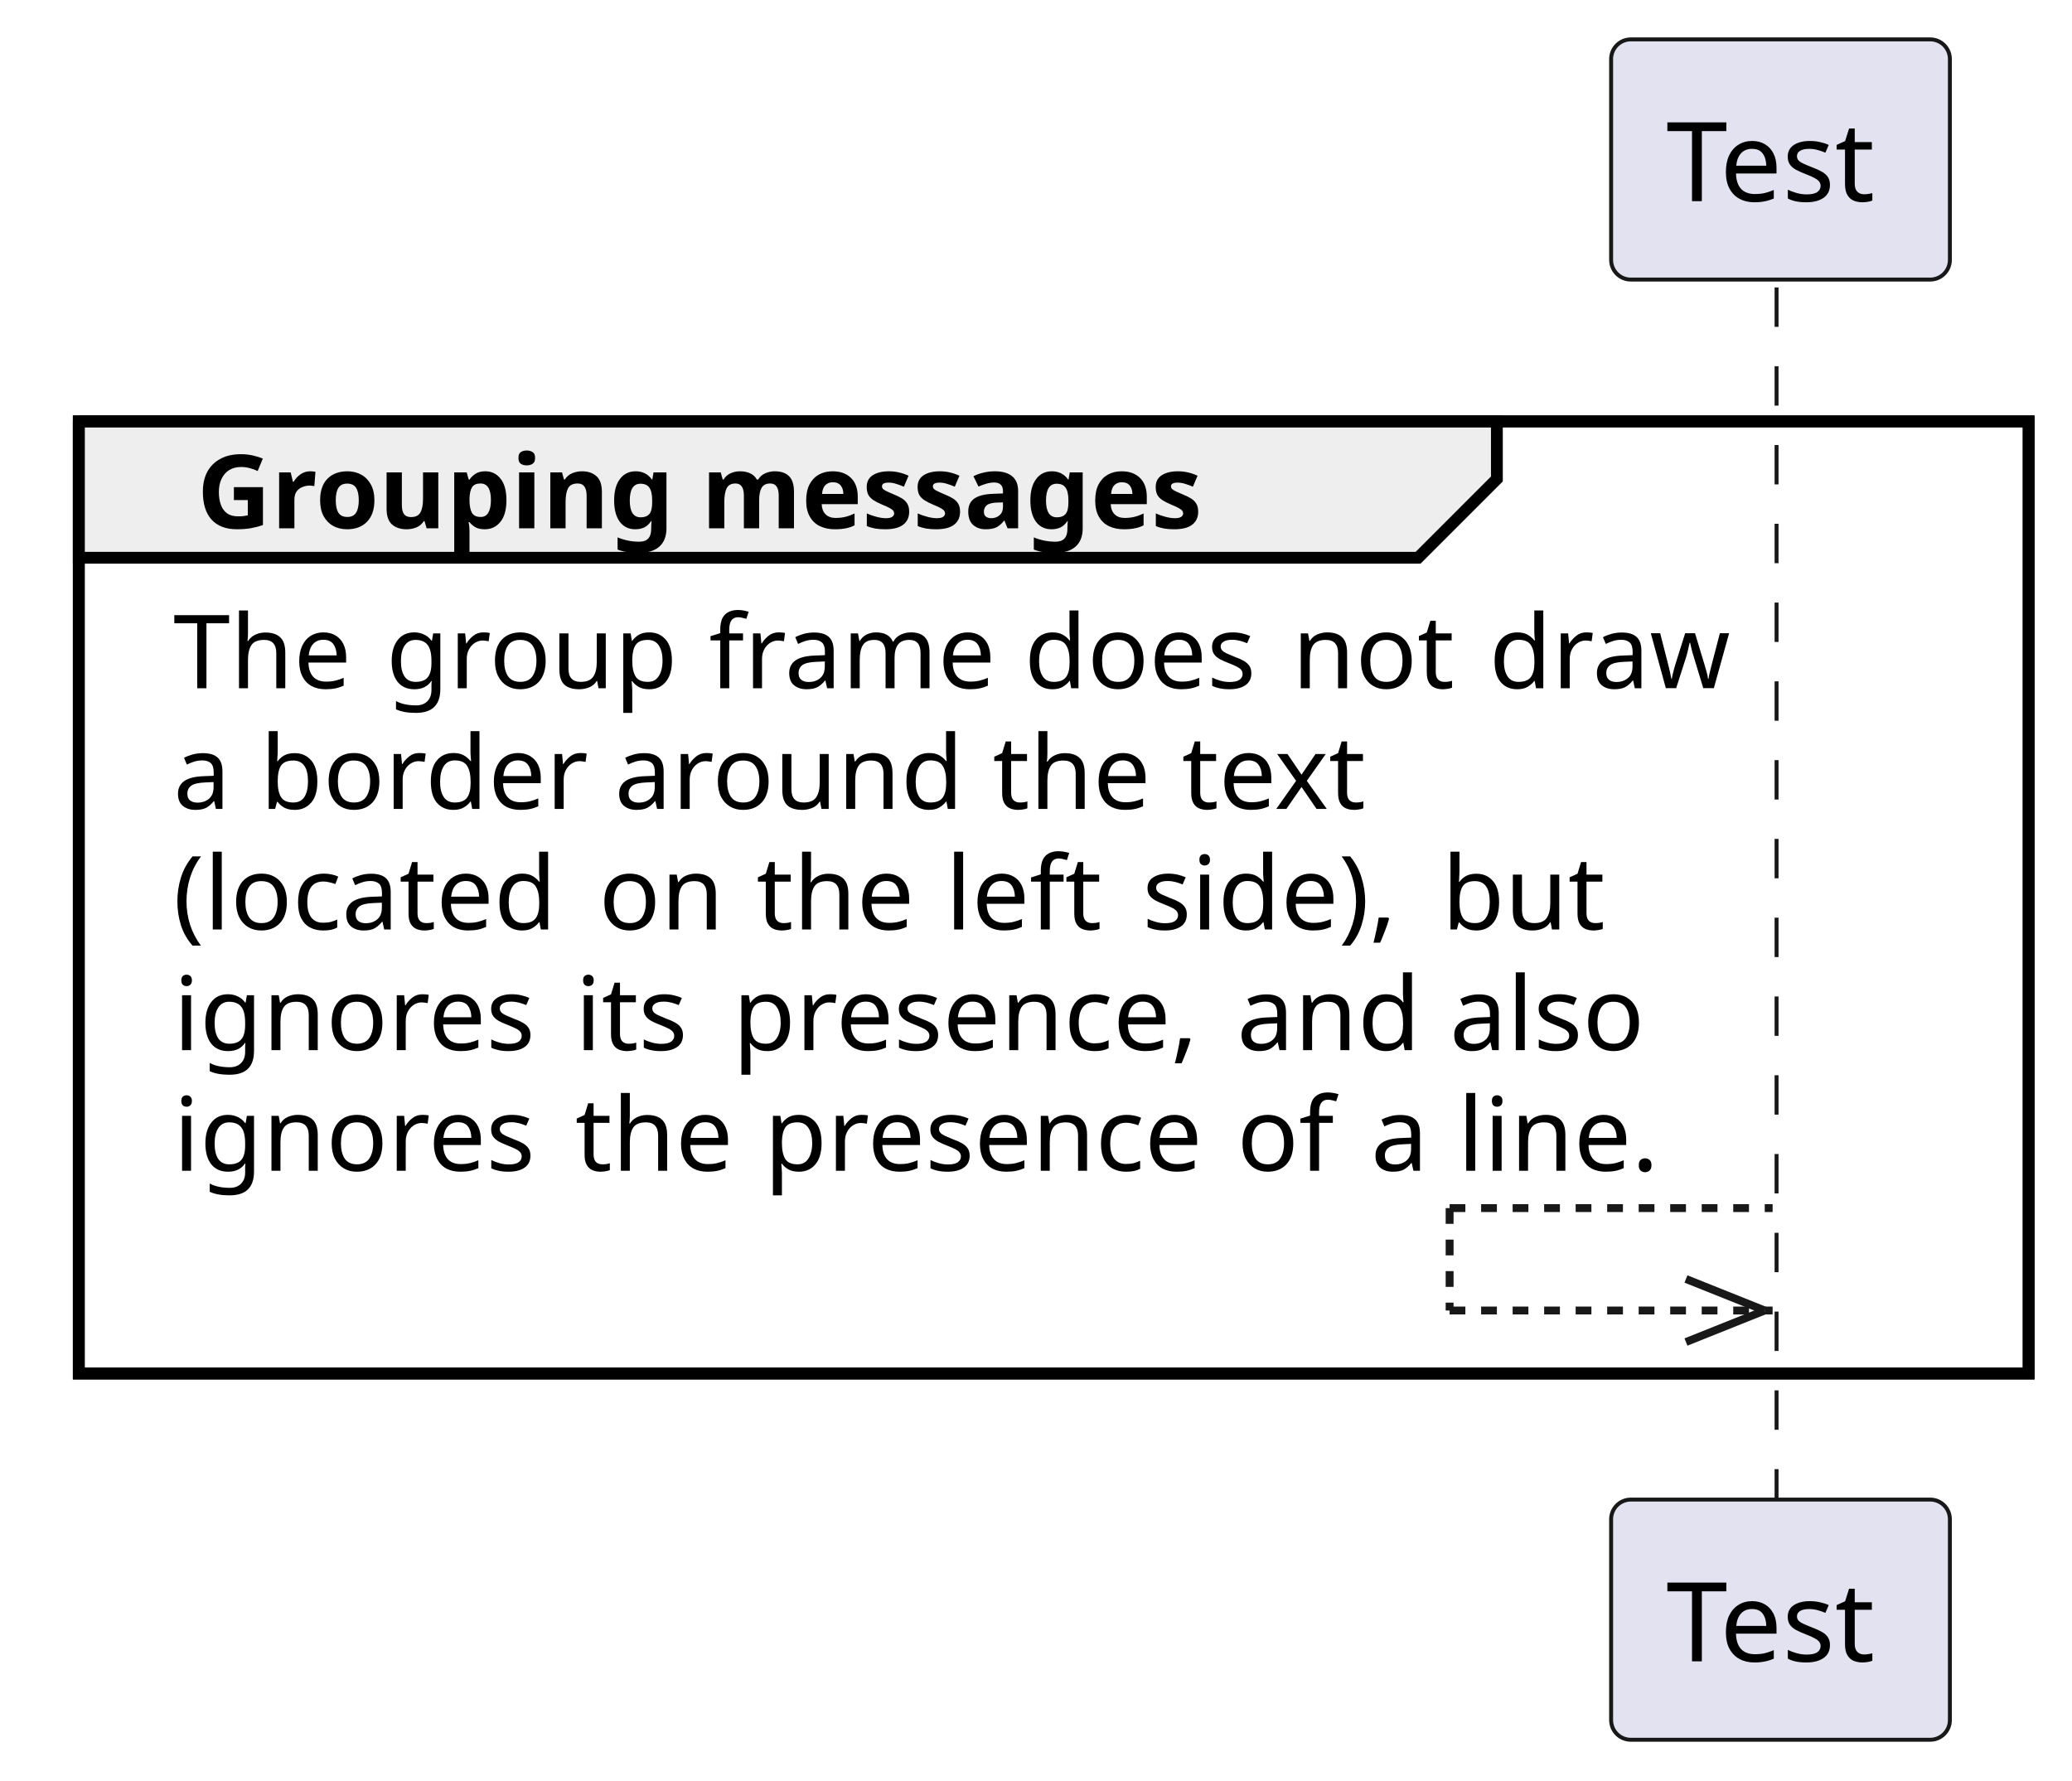
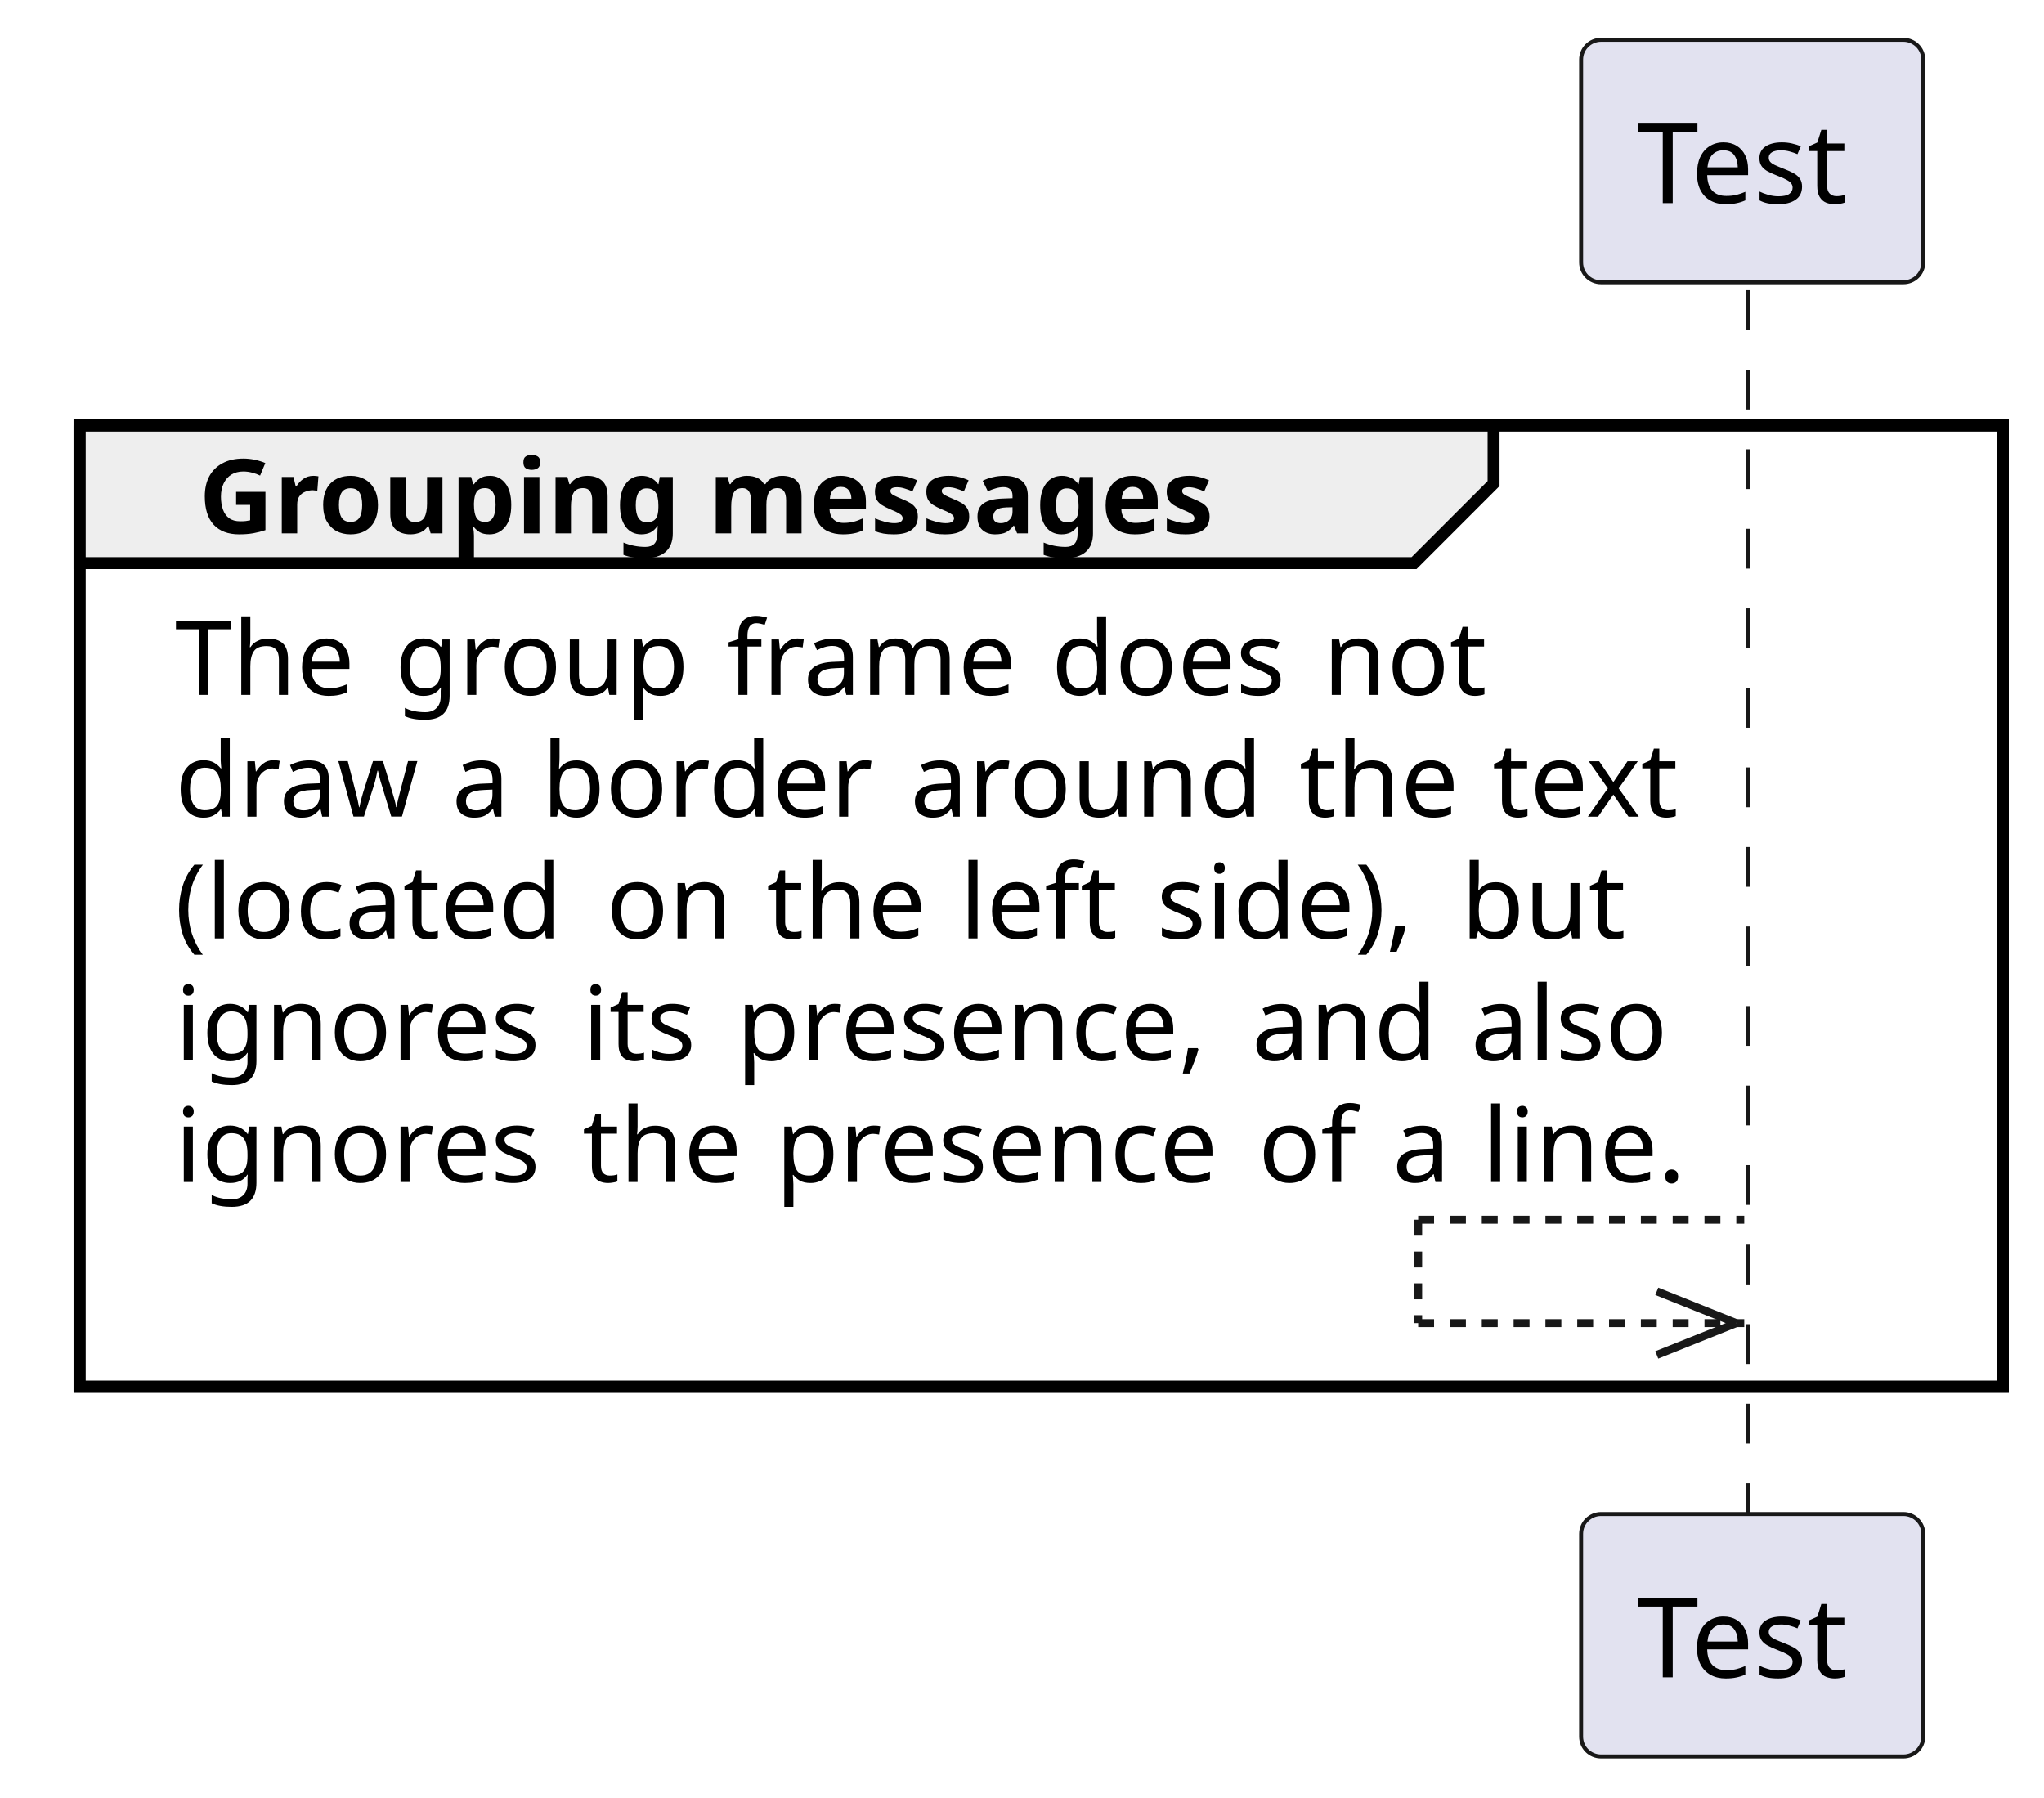
- <svg xmlns="http://www.w3.org/2000/svg" contentStyleType="text/css" height="226px" preserveAspectRatio="none" style="width:263px;height:226px;background:#FFFFFF;" version="1.1" viewBox="0 0 263 226" width="263px" zoomAndPan="magnify">
+ <svg xmlns="http://www.w3.org/2000/svg" contentStyleType="text/css" height="226px" preserveAspectRatio="none" style="width:257px;height:226px;background:#FFFFFF;" version="1.1" viewBox="0 0 257 226" width="257px" zoomAndPan="magnify">
  <defs />
  <g>
-     <rect fill="none" height="120.863" style="stroke:#000000;stroke-width:1.5;" width="247.5" x="10" y="53.488" />
-     <line style="stroke:#181818;stroke-width:0.5;stroke-dasharray:5.0,5.0;" x1="225.5" x2="225.5" y1="36.488" y2="191.352" />
-     <rect fill="#E2E2F0" height="30.488" rx="2.5" ry="2.5" style="stroke:#181818;stroke-width:0.5;" width="43" x="204.5" y="5" />
-     <text fill="#000000" font-family="sans-serif" font-size="14" lengthAdjust="spacing" textLength="29" x="211.5" y="25.535">Test</text>
-     <rect fill="#E2E2F0" height="30.488" rx="2.5" ry="2.5" style="stroke:#181818;stroke-width:0.5;" width="43" x="204.5" y="190.352" />
-     <text fill="#000000" font-family="sans-serif" font-size="14" lengthAdjust="spacing" textLength="29" x="211.5" y="210.887">Test</text>
-     <path d="M10,53.488 L190,53.488 L190,60.799 L180,70.799 L10,70.799 L10,53.488 " fill="#EEEEEE" style="stroke:#000000;stroke-width:1.5;" />
-     <rect fill="none" height="120.863" style="stroke:#000000;stroke-width:1.5;" width="247.5" x="10" y="53.488" />
-     <text fill="#000000" font-family="sans-serif" font-size="13" font-weight="bold" lengthAdjust="spacing" textLength="135" x="25" y="67.057">Grouping messages</text>
-     <line style="stroke:#181818;stroke-width:1.0;stroke-dasharray:2.0,2.0;" x1="184" x2="225" y1="153.352" y2="153.352" />
-     <line style="stroke:#181818;stroke-width:1.0;stroke-dasharray:2.0,2.0;" x1="184" x2="184" y1="153.352" y2="166.352" />
-     <line style="stroke:#181818;stroke-width:1.0;stroke-dasharray:2.0,2.0;" x1="184" x2="225" y1="166.352" y2="166.352" />
-     <line style="stroke:#181818;stroke-width:1.0;" x1="224" x2="214" y1="166.352" y2="162.352" />
-     <line style="stroke:#181818;stroke-width:1.0;" x1="224" x2="214" y1="166.352" y2="170.352" />
-     <text fill="#000000" font-family="sans-serif" font-size="13" lengthAdjust="spacing" textLength="23" x="22" y="87.367">The</text>
-     <text fill="#000000" font-family="sans-serif" font-size="13" lengthAdjust="spacing" textLength="4" x="45" y="87.367"> </text>
-     <text fill="#000000" font-family="sans-serif" font-size="13" lengthAdjust="spacing" textLength="37" x="49" y="87.367">group</text>
-     <text fill="#000000" font-family="sans-serif" font-size="13" lengthAdjust="spacing" textLength="4" x="86" y="87.367"> </text>
-     <text fill="#000000" font-family="sans-serif" font-size="13" lengthAdjust="spacing" textLength="36" x="90" y="87.367">frame</text>
-     <text fill="#000000" font-family="sans-serif" font-size="13" lengthAdjust="spacing" textLength="4" x="126" y="87.367"> </text>
-     <text fill="#000000" font-family="sans-serif" font-size="13" lengthAdjust="spacing" textLength="30" x="130" y="87.367">does</text>
-     <text fill="#000000" font-family="sans-serif" font-size="13" lengthAdjust="spacing" textLength="4" x="160" y="87.367"> </text>
-     <text fill="#000000" font-family="sans-serif" font-size="13" lengthAdjust="spacing" textLength="21" x="164" y="87.367">not</text>
-     <text fill="#000000" font-family="sans-serif" font-size="13" lengthAdjust="spacing" textLength="4" x="185" y="87.367"> </text>
-     <text fill="#000000" font-family="sans-serif" font-size="13" lengthAdjust="spacing" textLength="30" x="189" y="87.367">draw</text>
-     <text fill="#000000" font-family="sans-serif" font-size="13" lengthAdjust="spacing" textLength="7" x="22" y="102.678">a</text>
-     <text fill="#000000" font-family="sans-serif" font-size="13" lengthAdjust="spacing" textLength="4" x="29" y="102.678"> </text>
-     <text fill="#000000" font-family="sans-serif" font-size="13" lengthAdjust="spacing" textLength="41" x="33" y="102.678">border</text>
-     <text fill="#000000" font-family="sans-serif" font-size="13" lengthAdjust="spacing" textLength="4" x="74" y="102.678"> </text>
-     <text fill="#000000" font-family="sans-serif" font-size="13" lengthAdjust="spacing" textLength="44" x="78" y="102.678">around</text>
-     <text fill="#000000" font-family="sans-serif" font-size="13" lengthAdjust="spacing" textLength="4" x="122" y="102.678"> </text>
-     <text fill="#000000" font-family="sans-serif" font-size="13" lengthAdjust="spacing" textLength="20" x="126" y="102.678">the</text>
-     <text fill="#000000" font-family="sans-serif" font-size="13" lengthAdjust="spacing" textLength="4" x="146" y="102.678"> </text>
-     <text fill="#000000" font-family="sans-serif" font-size="13" lengthAdjust="spacing" textLength="25" x="150" y="102.678">text</text>
-     <text fill="#000000" font-family="sans-serif" font-size="13" lengthAdjust="spacing" textLength="50" x="22" y="117.988">(located</text>
-     <text fill="#000000" font-family="sans-serif" font-size="13" lengthAdjust="spacing" textLength="4" x="72" y="117.988"> </text>
-     <text fill="#000000" font-family="sans-serif" font-size="13" lengthAdjust="spacing" textLength="16" x="76" y="117.988">on</text>
-     <text fill="#000000" font-family="sans-serif" font-size="13" lengthAdjust="spacing" textLength="4" x="92" y="117.988"> </text>
-     <text fill="#000000" font-family="sans-serif" font-size="13" lengthAdjust="spacing" textLength="20" x="96" y="117.988">the</text>
-     <text fill="#000000" font-family="sans-serif" font-size="13" lengthAdjust="spacing" textLength="4" x="116" y="117.988"> </text>
-     <text fill="#000000" font-family="sans-serif" font-size="13" lengthAdjust="spacing" textLength="21" x="120" y="117.988">left</text>
-     <text fill="#000000" font-family="sans-serif" font-size="13" lengthAdjust="spacing" textLength="4" x="141" y="117.988"> </text>
-     <text fill="#000000" font-family="sans-serif" font-size="13" lengthAdjust="spacing" textLength="34" x="145" y="117.988">side),</text>
-     <text fill="#000000" font-family="sans-serif" font-size="13" lengthAdjust="spacing" textLength="4" x="179" y="117.988"> </text>
-     <text fill="#000000" font-family="sans-serif" font-size="13" lengthAdjust="spacing" textLength="21" x="183" y="117.988">but</text>
-     <text fill="#000000" font-family="sans-serif" font-size="13" lengthAdjust="spacing" textLength="47" x="22" y="133.299">ignores</text>
-     <text fill="#000000" font-family="sans-serif" font-size="13" lengthAdjust="spacing" textLength="4" x="69" y="133.299"> </text>
-     <text fill="#000000" font-family="sans-serif" font-size="13" lengthAdjust="spacing" textLength="16" x="73" y="133.299">its</text>
-     <text fill="#000000" font-family="sans-serif" font-size="13" lengthAdjust="spacing" textLength="4" x="89" y="133.299"> </text>
-     <text fill="#000000" font-family="sans-serif" font-size="13" lengthAdjust="spacing" textLength="60" x="93" y="133.299">presence,</text>
-     <text fill="#000000" font-family="sans-serif" font-size="13" lengthAdjust="spacing" textLength="4" x="153" y="133.299"> </text>
-     <text fill="#000000" font-family="sans-serif" font-size="13" lengthAdjust="spacing" textLength="23" x="157" y="133.299">and</text>
-     <text fill="#000000" font-family="sans-serif" font-size="13" lengthAdjust="spacing" textLength="4" x="180" y="133.299"> </text>
-     <text fill="#000000" font-family="sans-serif" font-size="13" lengthAdjust="spacing" textLength="26" x="184" y="133.299">also</text>
-     <text fill="#000000" font-family="sans-serif" font-size="13" lengthAdjust="spacing" textLength="47" x="22" y="148.609">ignores</text>
-     <text fill="#000000" font-family="sans-serif" font-size="13" lengthAdjust="spacing" textLength="4" x="69" y="148.609"> </text>
-     <text fill="#000000" font-family="sans-serif" font-size="13" lengthAdjust="spacing" textLength="20" x="73" y="148.609">the</text>
-     <text fill="#000000" font-family="sans-serif" font-size="13" lengthAdjust="spacing" textLength="4" x="93" y="148.609"> </text>
-     <text fill="#000000" font-family="sans-serif" font-size="13" lengthAdjust="spacing" textLength="56" x="97" y="148.609">presence</text>
-     <text fill="#000000" font-family="sans-serif" font-size="13" lengthAdjust="spacing" textLength="4" x="153" y="148.609"> </text>
-     <text fill="#000000" font-family="sans-serif" font-size="13" lengthAdjust="spacing" textLength="13" x="157" y="148.609">of</text>
-     <text fill="#000000" font-family="sans-serif" font-size="13" lengthAdjust="spacing" textLength="4" x="170" y="148.609"> </text>
-     <text fill="#000000" font-family="sans-serif" font-size="13" lengthAdjust="spacing" textLength="7" x="174" y="148.609">a</text>
-     <text fill="#000000" font-family="sans-serif" font-size="13" lengthAdjust="spacing" textLength="4" x="181" y="148.609"> </text>
-     <text fill="#000000" font-family="sans-serif" font-size="13" lengthAdjust="spacing" textLength="27" x="185" y="148.609">line.</text>
+     <rect fill="none" height="120.863" style="stroke:#000000;stroke-width:1.5;" width="241.825" x="10" y="53.488" />
+     <line style="stroke:#181818;stroke-width:0.5;stroke-dasharray:5.0,5.0;" x1="219.799" x2="219.799" y1="36.488" y2="191.352" />
+     <rect fill="#E2E2F0" height="30.488" rx="2.5" ry="2.5" style="stroke:#181818;stroke-width:0.5;" width="43.025" x="198.799" y="5" />
+     <text fill="#000000" font-family="sans-serif" font-size="14" lengthAdjust="spacing" textLength="29.025" x="205.799" y="25.535">Test</text>
+     <rect fill="#E2E2F0" height="30.488" rx="2.5" ry="2.5" style="stroke:#181818;stroke-width:0.5;" width="43.025" x="198.799" y="190.352" />
+     <text fill="#000000" font-family="sans-serif" font-size="14" lengthAdjust="spacing" textLength="29.025" x="205.799" y="210.887">Test</text>
+     <path d="M10,53.488 L187.793,53.488 L187.793,60.799 L177.793,70.799 L10,70.799 L10,53.488 " fill="#EEEEEE" style="stroke:#000000;stroke-width:1.5;" />
+     <rect fill="none" height="120.863" style="stroke:#000000;stroke-width:1.5;" width="241.825" x="10" y="53.488" />
+     <text fill="#000000" font-family="sans-serif" font-size="13" font-weight="bold" lengthAdjust="spacing" textLength="132.793" x="25" y="67.057">Grouping messages</text>
+     <line style="stroke:#181818;stroke-width:1.0;stroke-dasharray:2.0,2.0;" x1="178.312" x2="219.312" y1="153.352" y2="153.352" />
+     <line style="stroke:#181818;stroke-width:1.0;stroke-dasharray:2.0,2.0;" x1="178.312" x2="178.312" y1="153.352" y2="166.352" />
+     <line style="stroke:#181818;stroke-width:1.0;stroke-dasharray:2.0,2.0;" x1="178.312" x2="219.312" y1="166.352" y2="166.352" />
+     <line style="stroke:#181818;stroke-width:1.0;" x1="218.312" x2="208.312" y1="166.352" y2="162.352" />
+     <line style="stroke:#181818;stroke-width:1.0;" x1="218.312" x2="208.312" y1="166.352" y2="170.352" />
+     <text fill="#000000" font-family="sans-serif" font-size="13" lengthAdjust="spacing" textLength="23.531" x="22" y="87.367">The</text>
+     <text fill="#000000" font-family="sans-serif" font-size="13" lengthAdjust="spacing" textLength="4.113" x="45.531" y="87.367"> </text>
+     <text fill="#000000" font-family="sans-serif" font-size="13" lengthAdjust="spacing" textLength="37.661" x="49.644" y="87.367">group</text>
+     <text fill="#000000" font-family="sans-serif" font-size="13" lengthAdjust="spacing" textLength="4.113" x="87.305" y="87.367"> </text>
+     <text fill="#000000" font-family="sans-serif" font-size="13" lengthAdjust="spacing" textLength="36.658" x="91.418" y="87.367">frame</text>
+     <text fill="#000000" font-family="sans-serif" font-size="13" lengthAdjust="spacing" textLength="4.113" x="128.076" y="87.367"> </text>
+     <text fill="#000000" font-family="sans-serif" font-size="13" lengthAdjust="spacing" textLength="30.037" x="132.189" y="87.367">does</text>
+     <text fill="#000000" font-family="sans-serif" font-size="13" lengthAdjust="spacing" textLength="4.113" x="162.226" y="87.367"> </text>
+     <text fill="#000000" font-family="sans-serif" font-size="13" lengthAdjust="spacing" textLength="20.916" x="166.339" y="87.367">not</text>
+     <text fill="#000000" font-family="sans-serif" font-size="13" lengthAdjust="spacing" textLength="30.697" x="22" y="102.678">draw</text>
+     <text fill="#000000" font-family="sans-serif" font-size="13" lengthAdjust="spacing" textLength="4.113" x="52.697" y="102.678"> </text>
+     <text fill="#000000" font-family="sans-serif" font-size="13" lengthAdjust="spacing" textLength="7.179" x="56.81" y="102.678">a</text>
+     <text fill="#000000" font-family="sans-serif" font-size="13" lengthAdjust="spacing" textLength="4.113" x="63.99" y="102.678"> </text>
+     <text fill="#000000" font-family="sans-serif" font-size="13" lengthAdjust="spacing" textLength="42.231" x="68.103" y="102.678">border</text>
+     <text fill="#000000" font-family="sans-serif" font-size="13" lengthAdjust="spacing" textLength="4.113" x="110.334" y="102.678"> </text>
+     <text fill="#000000" font-family="sans-serif" font-size="13" lengthAdjust="spacing" textLength="44.802" x="114.447" y="102.678">around</text>
+     <text fill="#000000" font-family="sans-serif" font-size="13" lengthAdjust="spacing" textLength="4.113" x="159.249" y="102.678"> </text>
+     <text fill="#000000" font-family="sans-serif" font-size="13" lengthAdjust="spacing" textLength="20.173" x="163.362" y="102.678">the</text>
+     <text fill="#000000" font-family="sans-serif" font-size="13" lengthAdjust="spacing" textLength="4.113" x="183.535" y="102.678"> </text>
+     <text fill="#000000" font-family="sans-serif" font-size="13" lengthAdjust="spacing" textLength="24.94" x="187.648" y="102.678">text</text>
+     <text fill="#000000" font-family="sans-serif" font-size="13" lengthAdjust="spacing" textLength="50.096" x="22" y="117.988">(located</text>
+     <text fill="#000000" font-family="sans-serif" font-size="13" lengthAdjust="spacing" textLength="4.113" x="72.096" y="117.988"> </text>
+     <text fill="#000000" font-family="sans-serif" font-size="13" lengthAdjust="spacing" textLength="16.053" x="76.209" y="117.988">on</text>
+     <text fill="#000000" font-family="sans-serif" font-size="13" lengthAdjust="spacing" textLength="4.113" x="92.262" y="117.988"> </text>
+     <text fill="#000000" font-family="sans-serif" font-size="13" lengthAdjust="spacing" textLength="20.173" x="96.376" y="117.988">the</text>
+     <text fill="#000000" font-family="sans-serif" font-size="13" lengthAdjust="spacing" textLength="4.113" x="116.548" y="117.988"> </text>
+     <text fill="#000000" font-family="sans-serif" font-size="13" lengthAdjust="spacing" textLength="20.643" x="120.662" y="117.988">left</text>
+     <text fill="#000000" font-family="sans-serif" font-size="13" lengthAdjust="spacing" textLength="4.113" x="141.304" y="117.988"> </text>
+     <text fill="#000000" font-family="sans-serif" font-size="13" lengthAdjust="spacing" textLength="34.15" x="145.417" y="117.988">side),</text>
+     <text fill="#000000" font-family="sans-serif" font-size="13" lengthAdjust="spacing" textLength="4.113" x="179.568" y="117.988"> </text>
+     <text fill="#000000" font-family="sans-serif" font-size="13" lengthAdjust="spacing" textLength="21.112" x="183.681" y="117.988">but</text>
+     <text fill="#000000" font-family="sans-serif" font-size="13" lengthAdjust="spacing" textLength="47.106" x="22" y="133.299">ignores</text>
+     <text fill="#000000" font-family="sans-serif" font-size="13" lengthAdjust="spacing" textLength="4.113" x="69.106" y="133.299"> </text>
+     <text fill="#000000" font-family="sans-serif" font-size="13" lengthAdjust="spacing" textLength="15.247" x="73.219" y="133.299">its</text>
+     <text fill="#000000" font-family="sans-serif" font-size="13" lengthAdjust="spacing" textLength="4.113" x="88.466" y="133.299"> </text>
+     <text fill="#000000" font-family="sans-serif" font-size="13" lengthAdjust="spacing" textLength="60.696" x="92.58" y="133.299">presence,</text>
+     <text fill="#000000" font-family="sans-serif" font-size="13" lengthAdjust="spacing" textLength="4.113" x="153.276" y="133.299"> </text>
+     <text fill="#000000" font-family="sans-serif" font-size="13" lengthAdjust="spacing" textLength="23.429" x="157.389" y="133.299">and</text>
+     <text fill="#000000" font-family="sans-serif" font-size="13" lengthAdjust="spacing" textLength="4.113" x="180.818" y="133.299"> </text>
+     <text fill="#000000" font-family="sans-serif" font-size="13" lengthAdjust="spacing" textLength="25.549" x="184.932" y="133.299">also</text>
+     <text fill="#000000" font-family="sans-serif" font-size="13" lengthAdjust="spacing" textLength="47.106" x="22" y="148.609">ignores</text>
+     <text fill="#000000" font-family="sans-serif" font-size="13" lengthAdjust="spacing" textLength="4.113" x="69.106" y="148.609"> </text>
+     <text fill="#000000" font-family="sans-serif" font-size="13" lengthAdjust="spacing" textLength="20.173" x="73.219" y="148.609">the</text>
+     <text fill="#000000" font-family="sans-serif" font-size="13" lengthAdjust="spacing" textLength="4.113" x="93.392" y="148.609"> </text>
+     <text fill="#000000" font-family="sans-serif" font-size="13" lengthAdjust="spacing" textLength="56.583" x="97.505" y="148.609">presence</text>
+     <text fill="#000000" font-family="sans-serif" font-size="13" lengthAdjust="spacing" textLength="4.113" x="154.088" y="148.609"> </text>
+     <text fill="#000000" font-family="sans-serif" font-size="13" lengthAdjust="spacing" textLength="12.765" x="158.202" y="148.609">of</text>
+     <text fill="#000000" font-family="sans-serif" font-size="13" lengthAdjust="spacing" textLength="4.113" x="170.967" y="148.609"> </text>
+     <text fill="#000000" font-family="sans-serif" font-size="13" lengthAdjust="spacing" textLength="7.179" x="175.08" y="148.609">a</text>
+     <text fill="#000000" font-family="sans-serif" font-size="13" lengthAdjust="spacing" textLength="4.113" x="182.259" y="148.609"> </text>
+     <text fill="#000000" font-family="sans-serif" font-size="13" lengthAdjust="spacing" textLength="26.939" x="186.373" y="148.609">line.</text>
  </g>
</svg>
